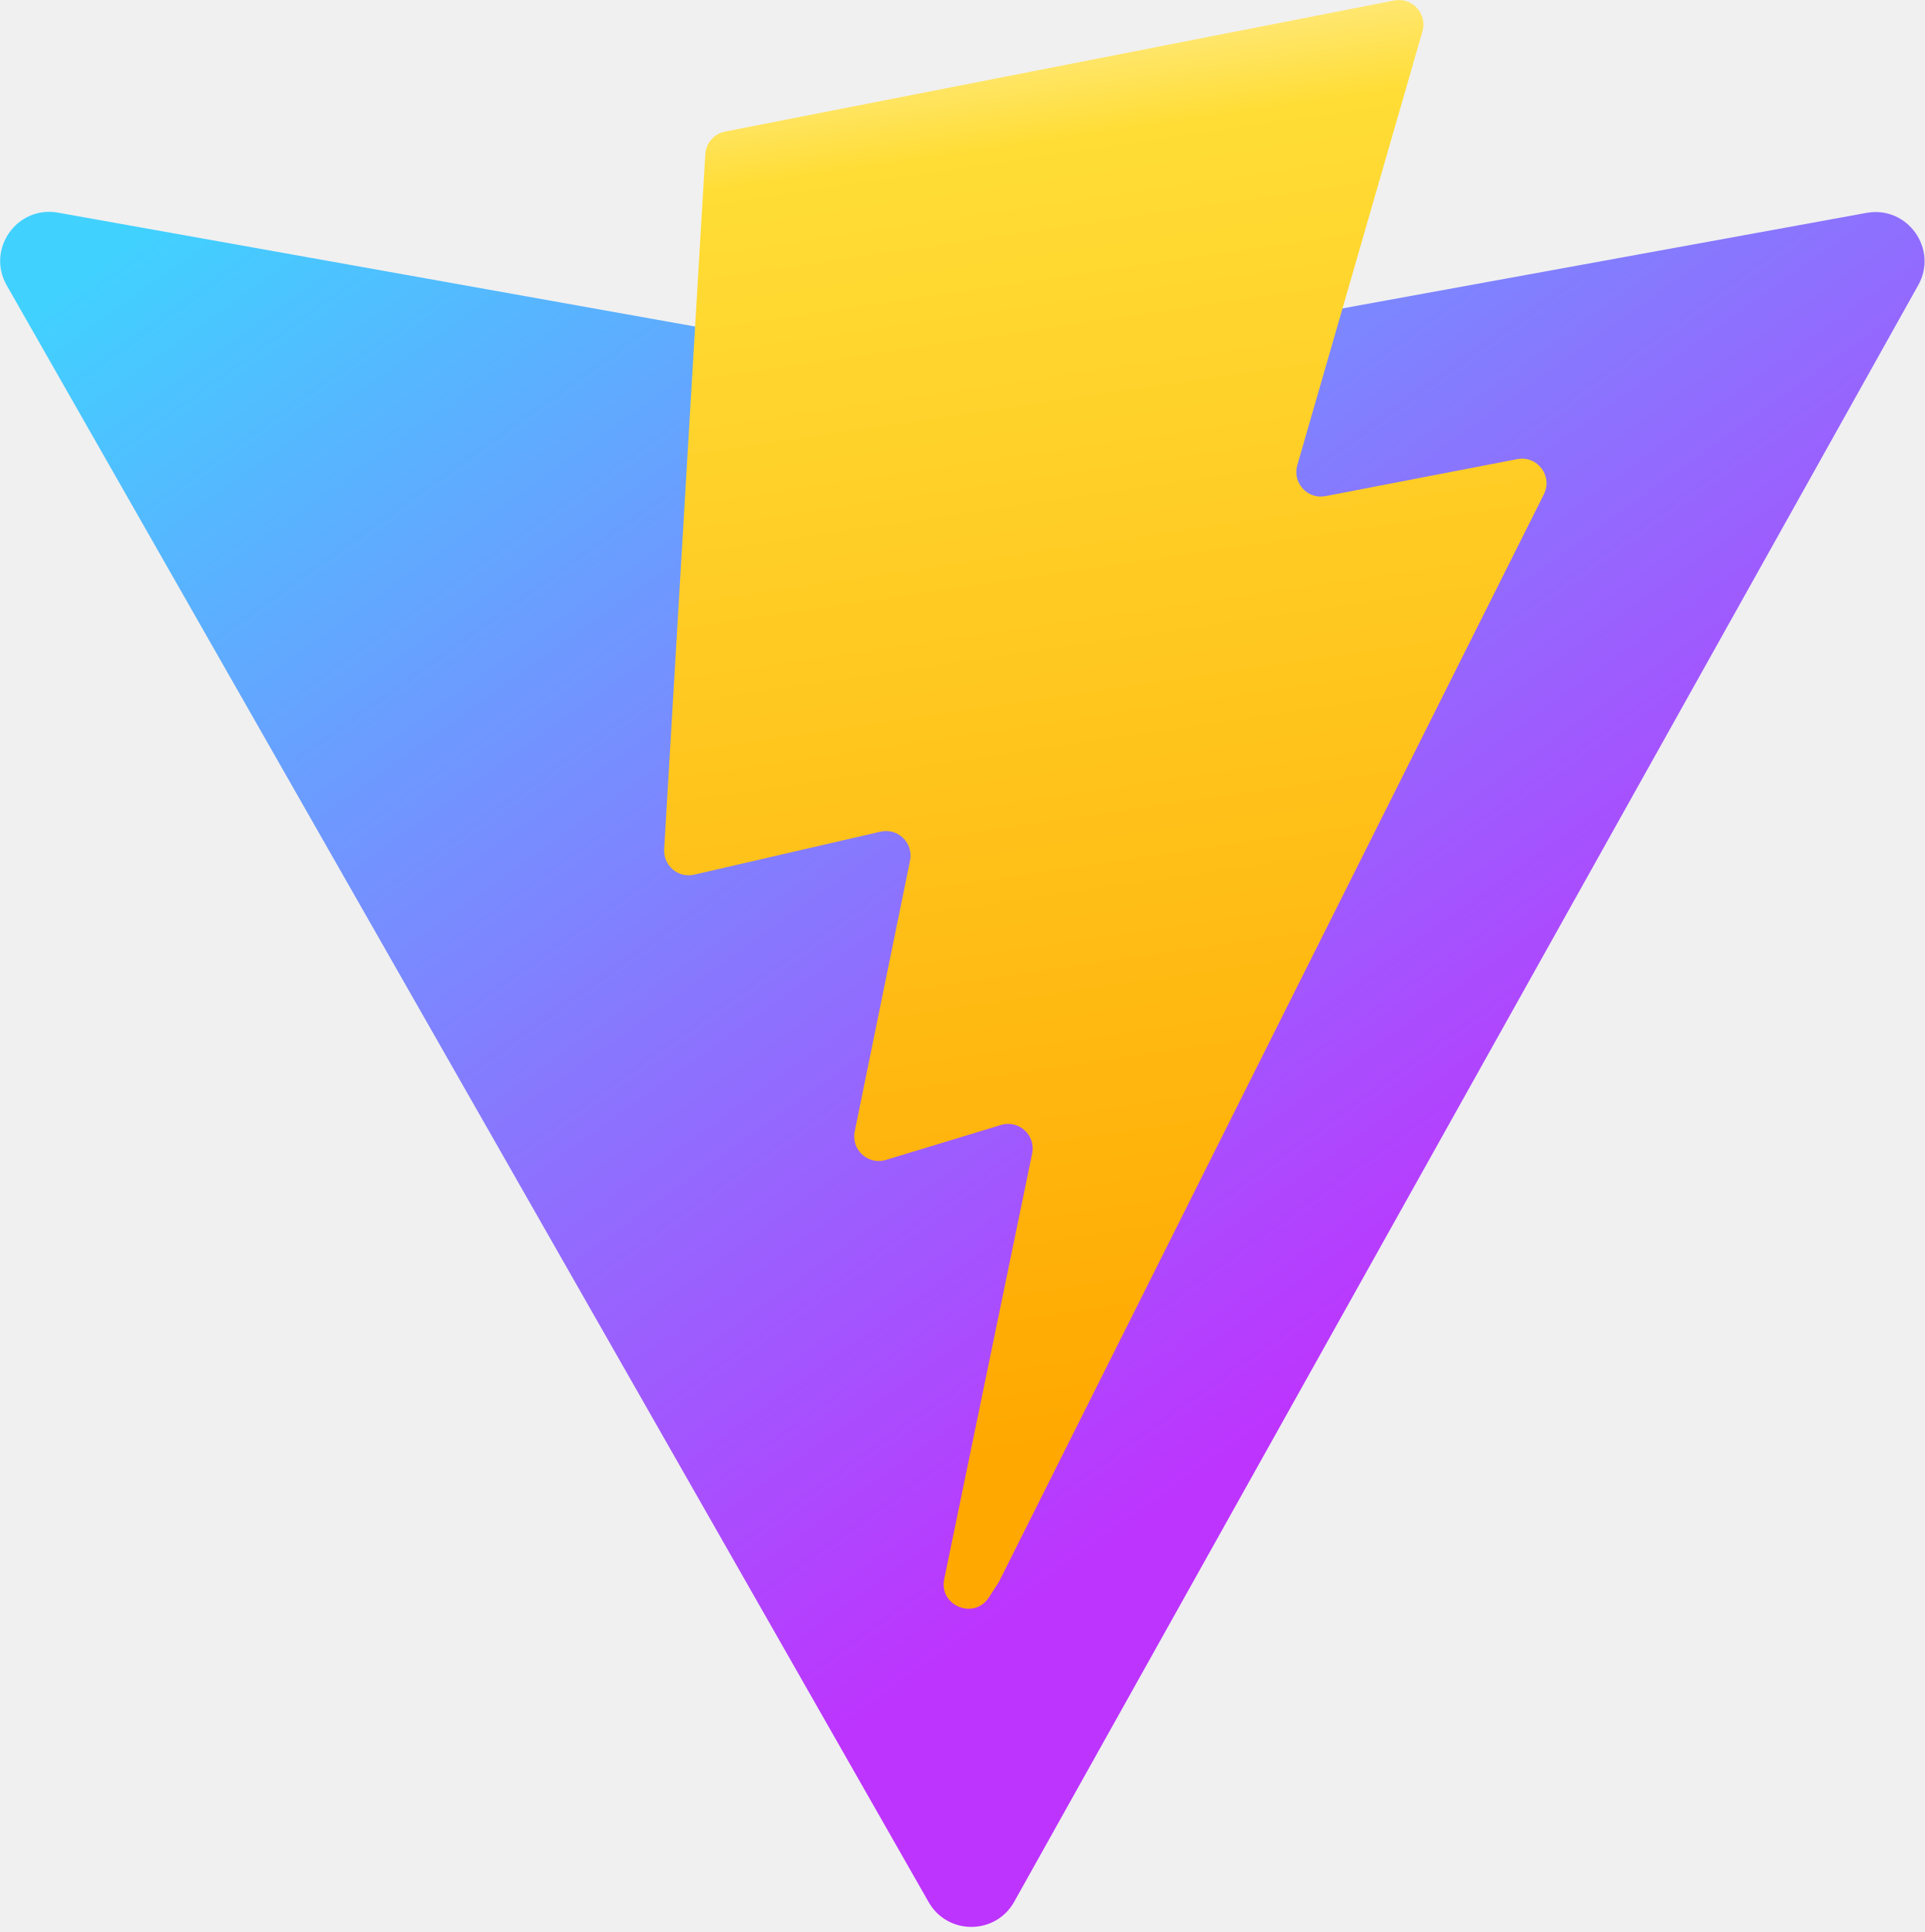
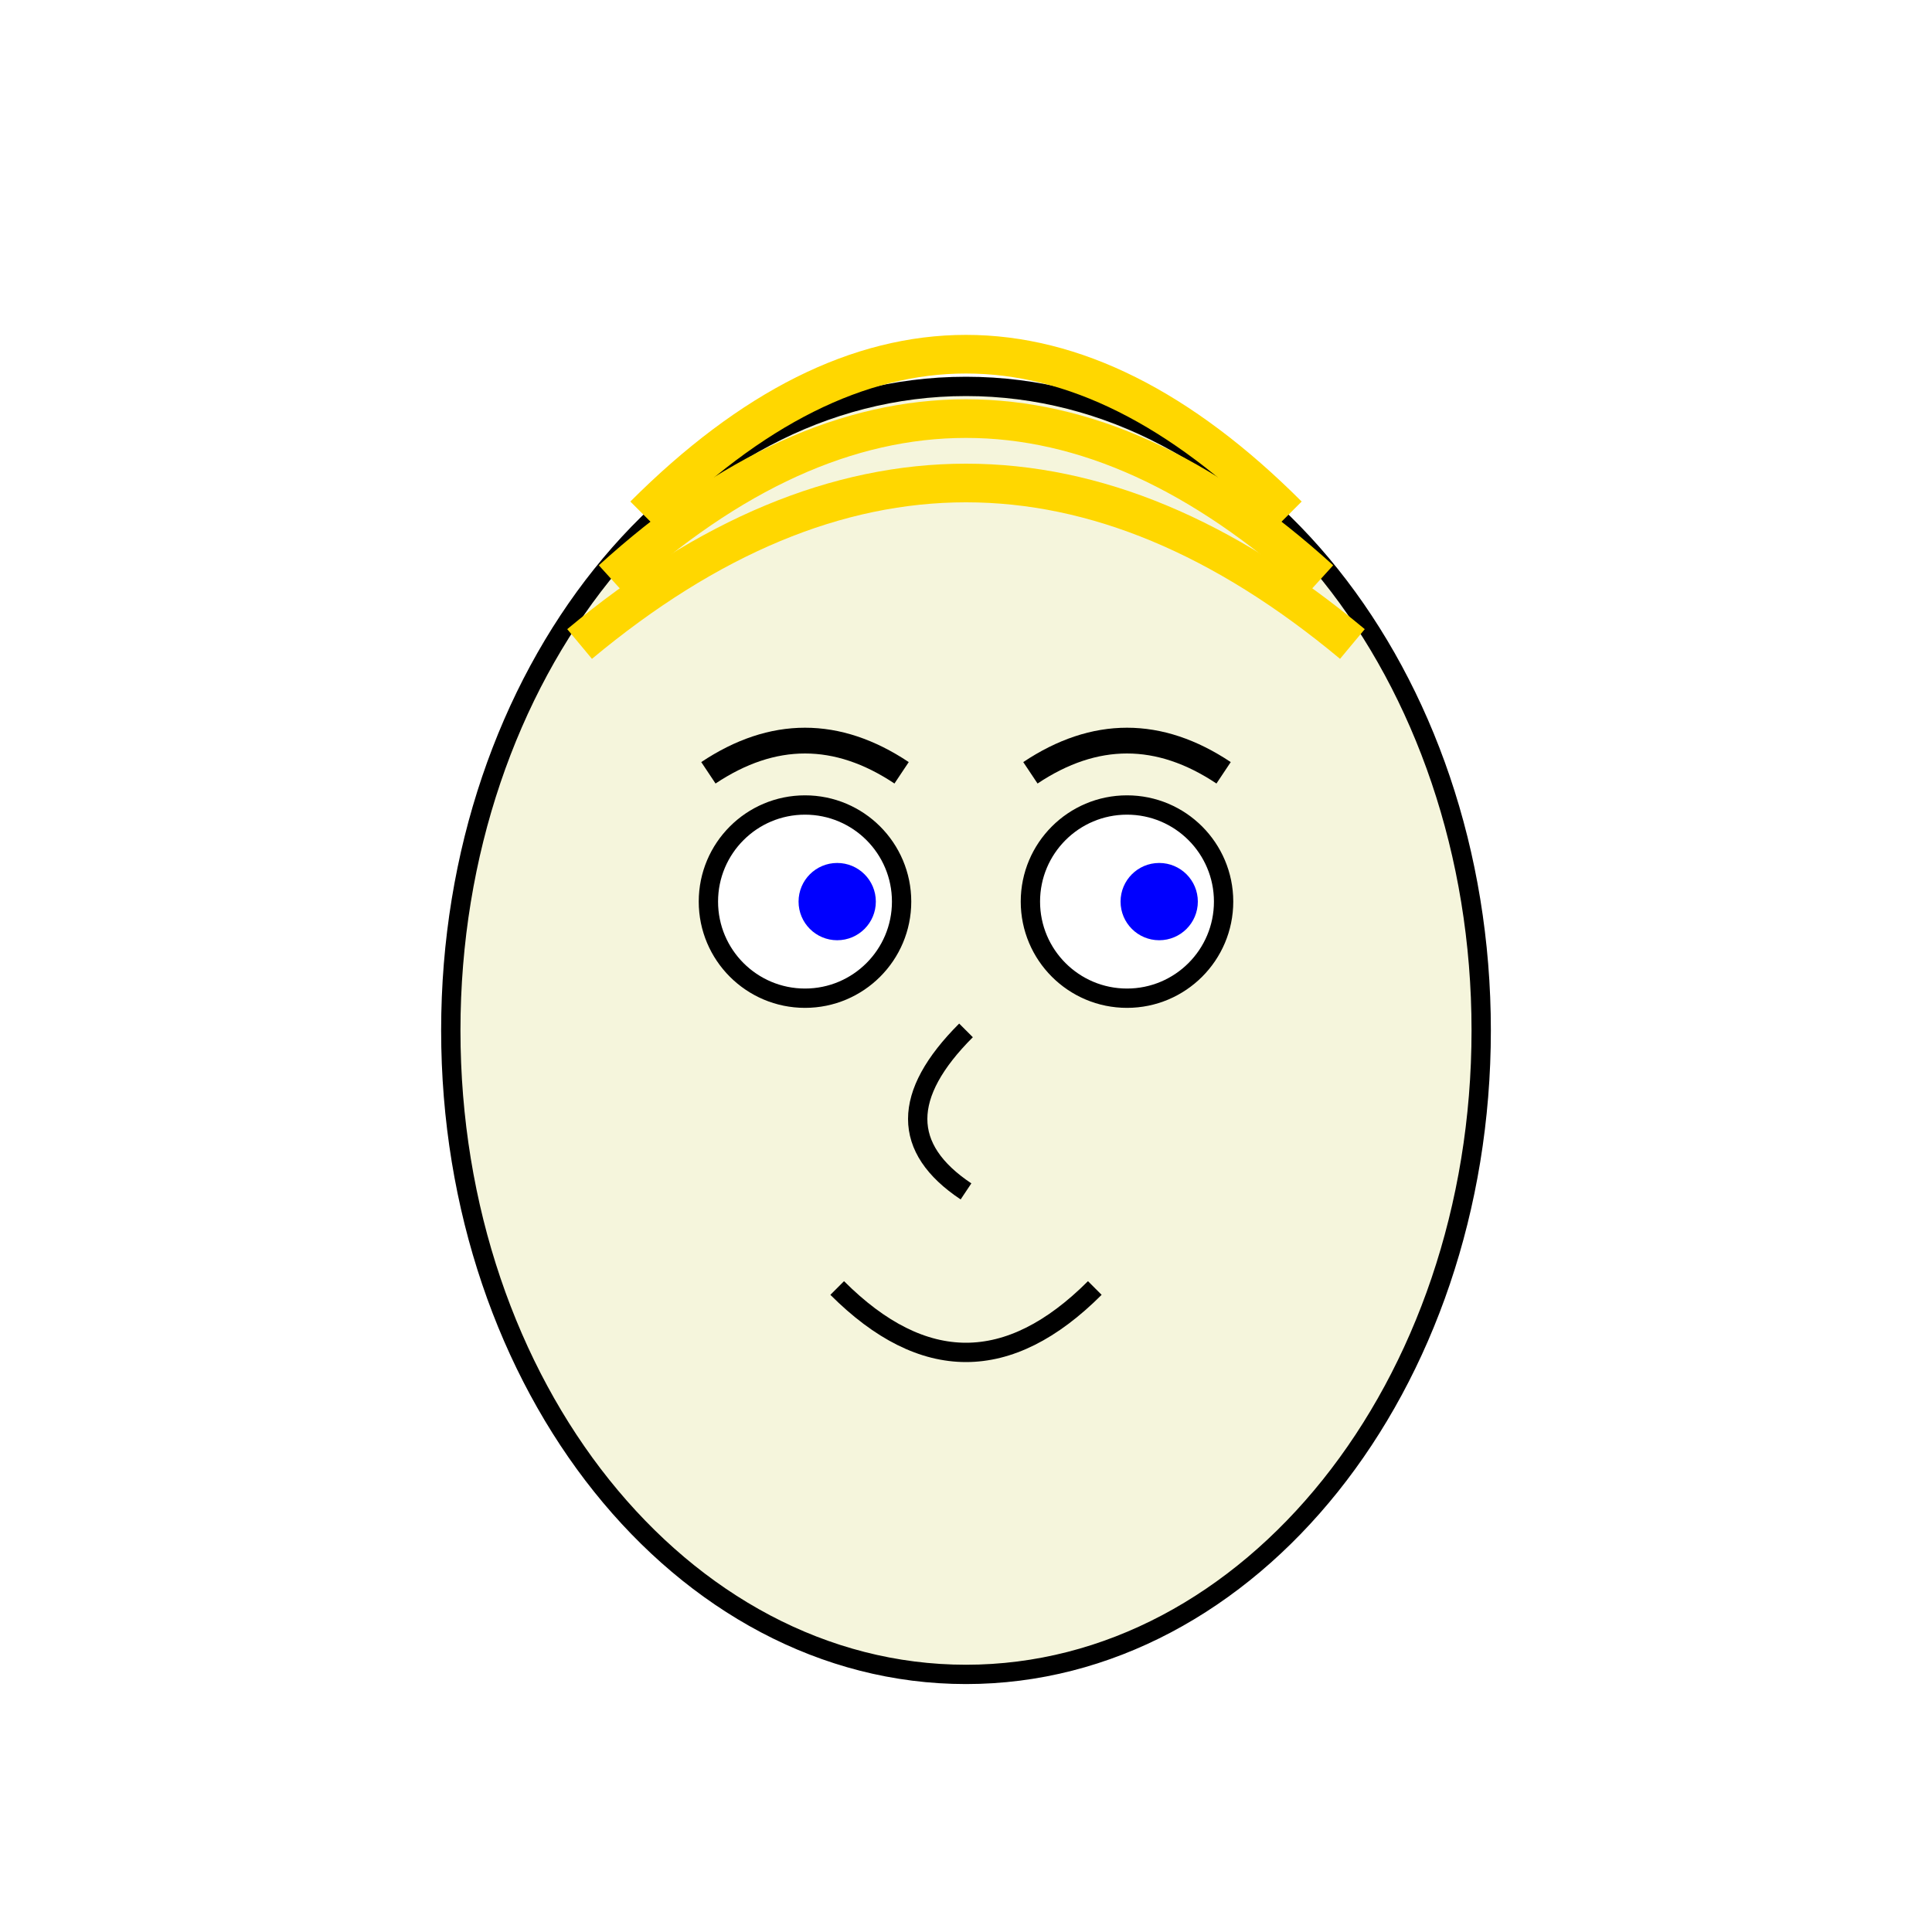
- <svg xmlns="http://www.w3.org/2000/svg" aria-hidden="true" role="img" class="iconify iconify--logos" width="31.88" height="32" preserveAspectRatio="xMidYMid meet" viewBox="0 0 256 257">
-   <defs>
-     <linearGradient id="IconifyId1813088fe1fbc01fb466" x1="-.828%" x2="57.636%" y1="7.652%" y2="78.411%">
-       <stop offset="0%" stop-color="#41D1FF" />
-       <stop offset="100%" stop-color="#BD34FE" />
-     </linearGradient>
-     <linearGradient id="IconifyId1813088fe1fbc01fb467" x1="43.376%" x2="50.316%" y1="2.242%" y2="89.03%">
-       <stop offset="0%" stop-color="#FFEA83" />
-       <stop offset="8.333%" stop-color="#FFDD35" />
-       <stop offset="100%" stop-color="#FFA800" />
-     </linearGradient>
-   </defs>
-   <path fill="url(#IconifyId1813088fe1fbc01fb466)" d="M255.153 37.938L134.897 252.976c-2.483 4.44-8.862 4.466-11.382.048L.875 37.958c-2.746-4.814 1.371-10.646 6.827-9.67l120.385 21.517a6.537 6.537 0 0 0 2.322-.004l117.867-21.483c5.438-.991 9.574 4.796 6.877 9.62Z" />
-   <path fill="url(#IconifyId1813088fe1fbc01fb467)" d="M185.432.063L96.44 17.501a3.268 3.268 0 0 0-2.634 3.014l-5.474 92.456a3.268 3.268 0 0 0 3.997 3.378l24.777-5.718c2.318-.535 4.413 1.507 3.936 3.838l-7.361 36.047c-.495 2.426 1.782 4.5 4.151 3.78l15.304-4.649c2.372-.72 4.652 1.36 4.15 3.788l-11.698 56.621c-.732 3.542 3.979 5.473 5.943 2.437l1.313-2.028l72.516-144.72c1.215-2.423-.88-5.186-3.54-4.672l-25.505 4.922c-2.396.462-4.435-1.77-3.759-4.114l16.646-57.705c.677-2.35-1.37-4.583-3.769-4.113Z" />
+ <svg xmlns="http://www.w3.org/2000/svg" width="300" height="300" viewBox="0 0 300 300">
+   <rect width="100%" height="100%" fill="white" />
+   <ellipse cx="150" cy="160" rx="80" ry="100" fill="beige" stroke="black" stroke-width="3" />
+   <circle cx="125" cy="140" r="15" fill="white" stroke="black" stroke-width="3" />
+   <circle cx="175" cy="140" r="15" fill="white" stroke="black" stroke-width="3" />
+   <circle cx="130" cy="140" r="6" fill="blue" />
+   <circle cx="180" cy="140" r="6" fill="blue" />
+   <path d="M110 120 Q125 110 140 120" stroke="black" stroke-width="4" fill="none" />
+   <path d="M160 120 Q175 110 190 120" stroke="black" stroke-width="4" fill="none" />
+   <path d="M150 160 Q135 175 150 185" stroke="black" stroke-width="3" fill="none" />
+   <path d="M130 200 Q150 220 170 200" stroke="black" stroke-width="3" fill="none" />
+   <path d="M90 100 Q150 50 210 100" stroke="gold" stroke-width="6" fill="none" />
+   <path d="M95 90 Q150 40 205 90" stroke="gold" stroke-width="6" fill="none" />
+   <path d="M100 80 Q150 30 200 80" stroke="gold" stroke-width="6" fill="none" />
</svg>
